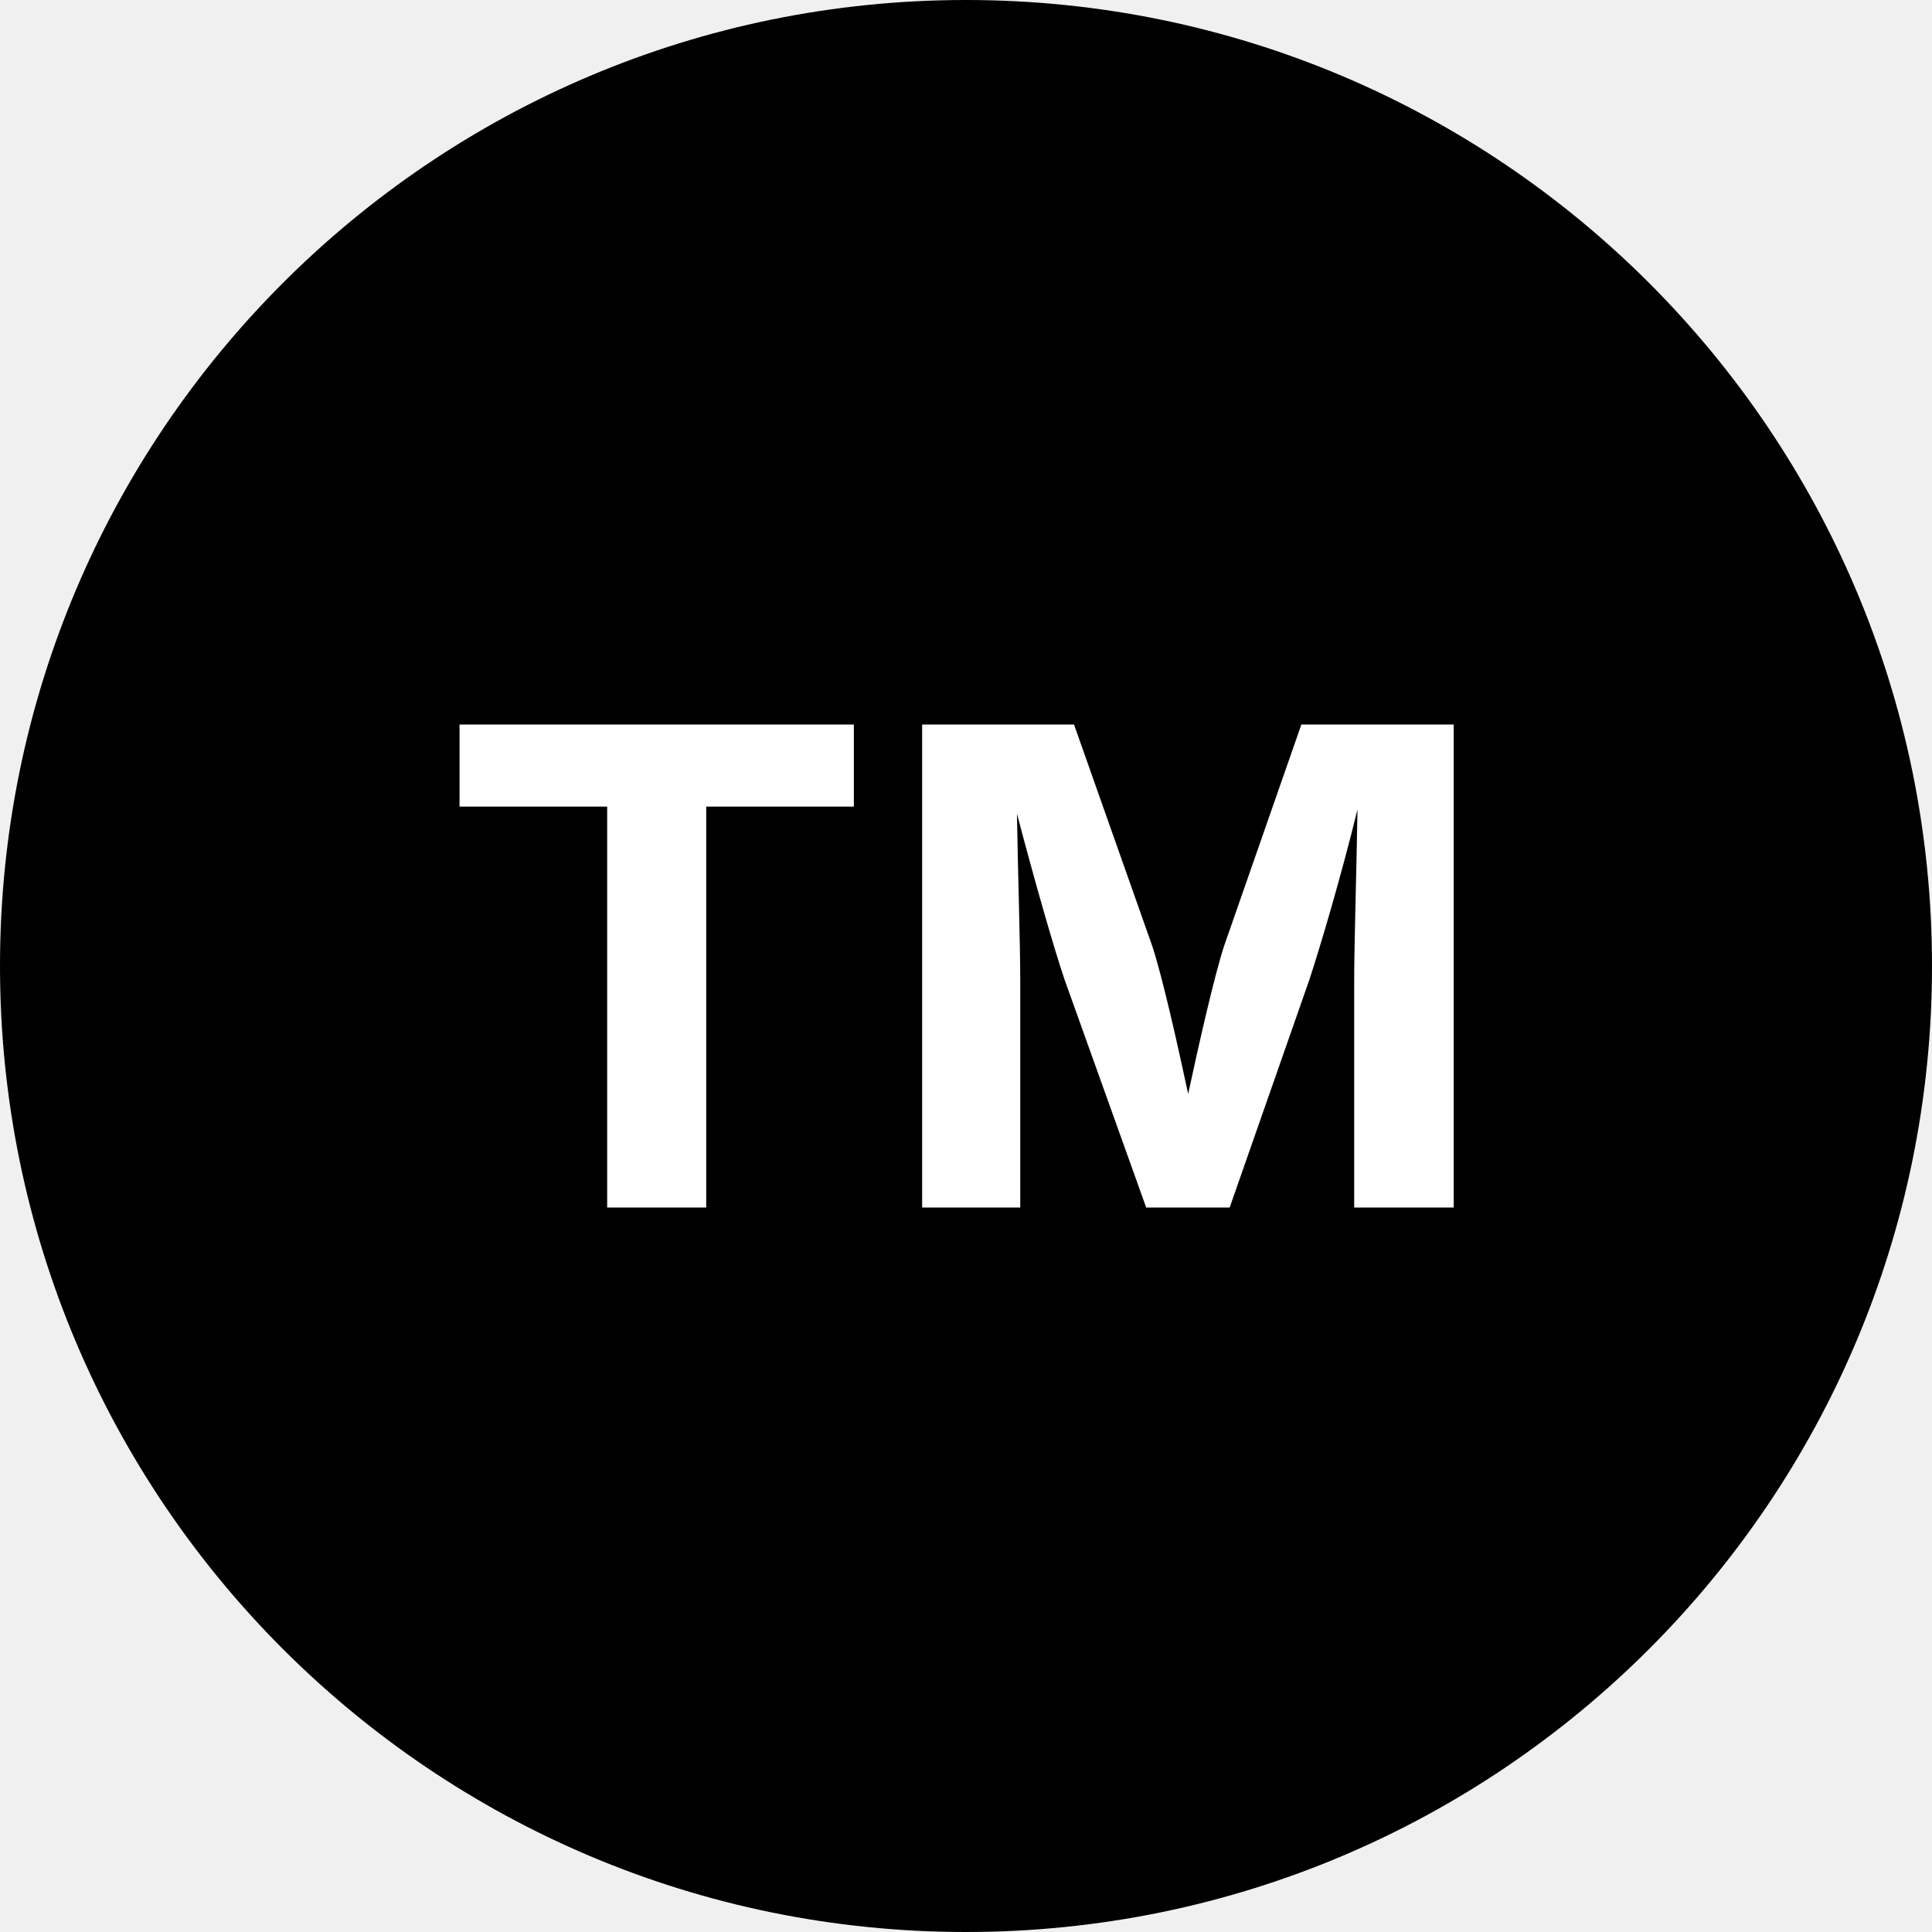
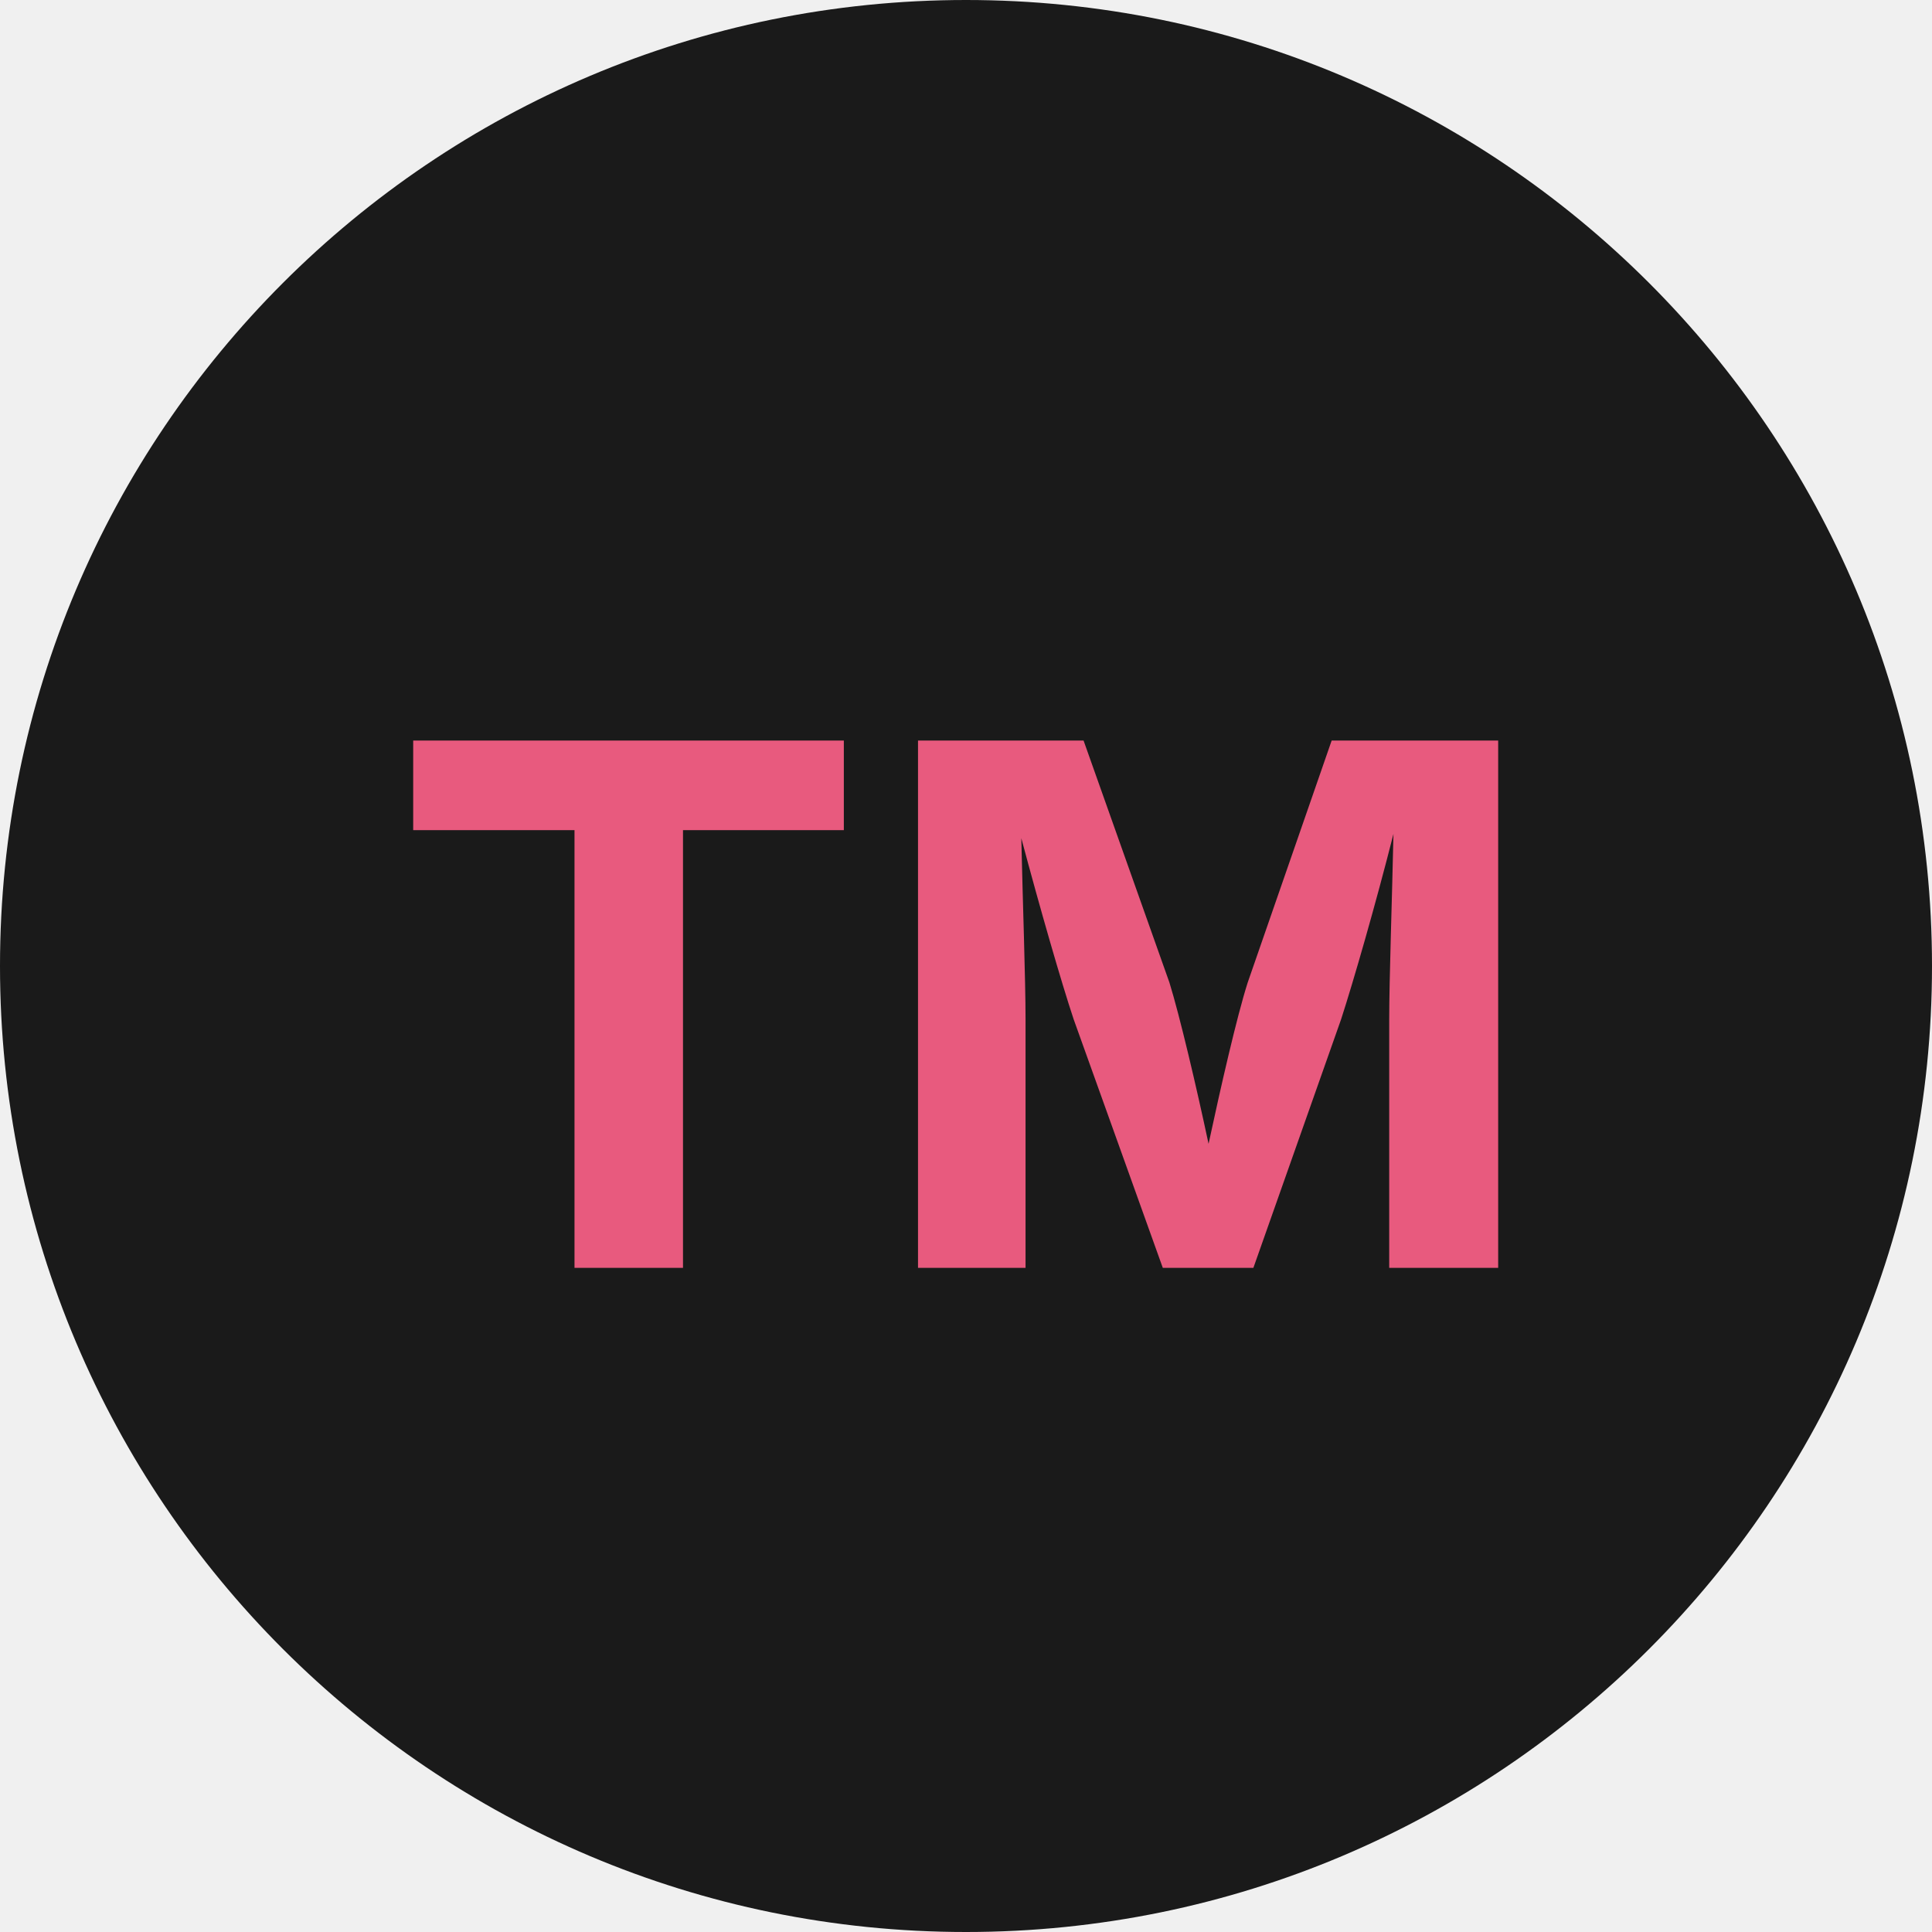
<svg xmlns="http://www.w3.org/2000/svg" viewBox="0 0 64 64" role="img" aria-label="TrendMix logo">
-   <circle cx="32" cy="32" r="32" fill="#000" />
-   <text x="32" y="40" text-anchor="middle" font-family="Inter, Arial, sans-serif" font-size="22" font-weight="700" fill="#fff">TM</text>
+   <defs>
+     <clipPath id="circleClip">
+       <circle cx="32" cy="32" r="32" />
+     </clipPath>
+   </defs>
+   <circle cx="32" cy="32" r="32" fill="#1a1a1a" />
+   <text x="32" y="42" text-anchor="middle" font-family="Inter, Arial, sans-serif" font-size="24" font-weight="700" fill="#E85A7E">TM</text>
</svg>
